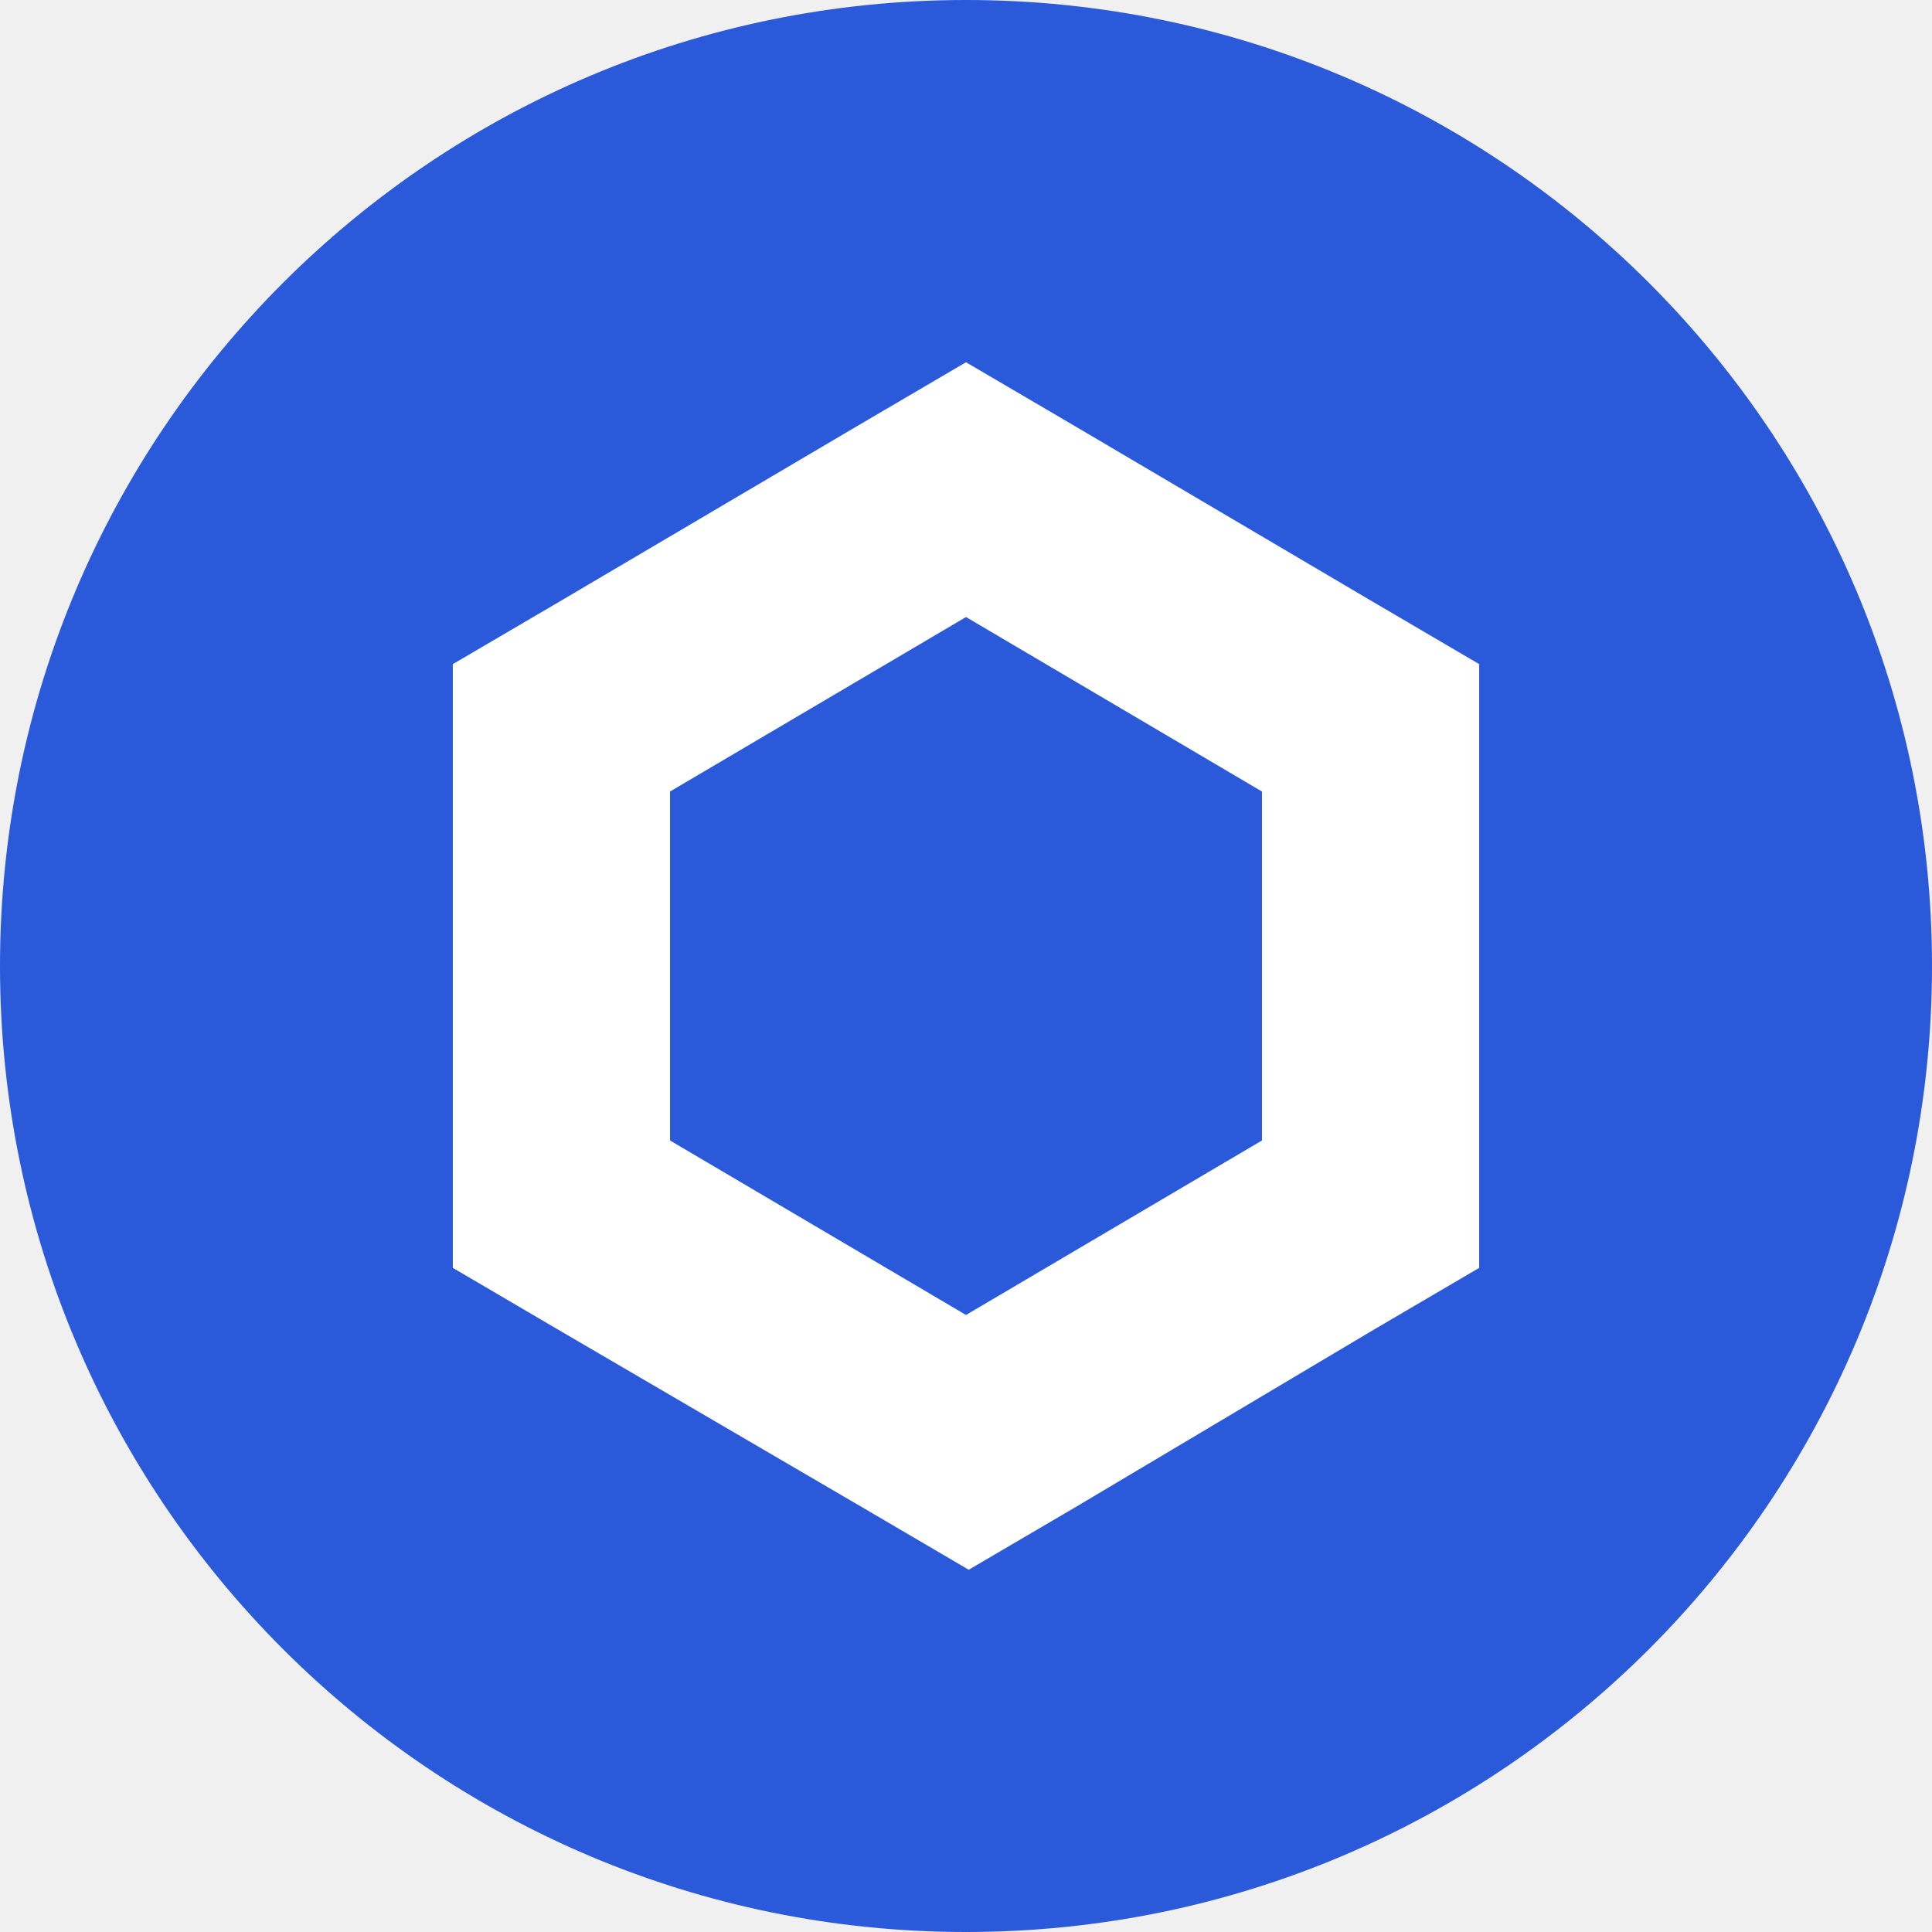
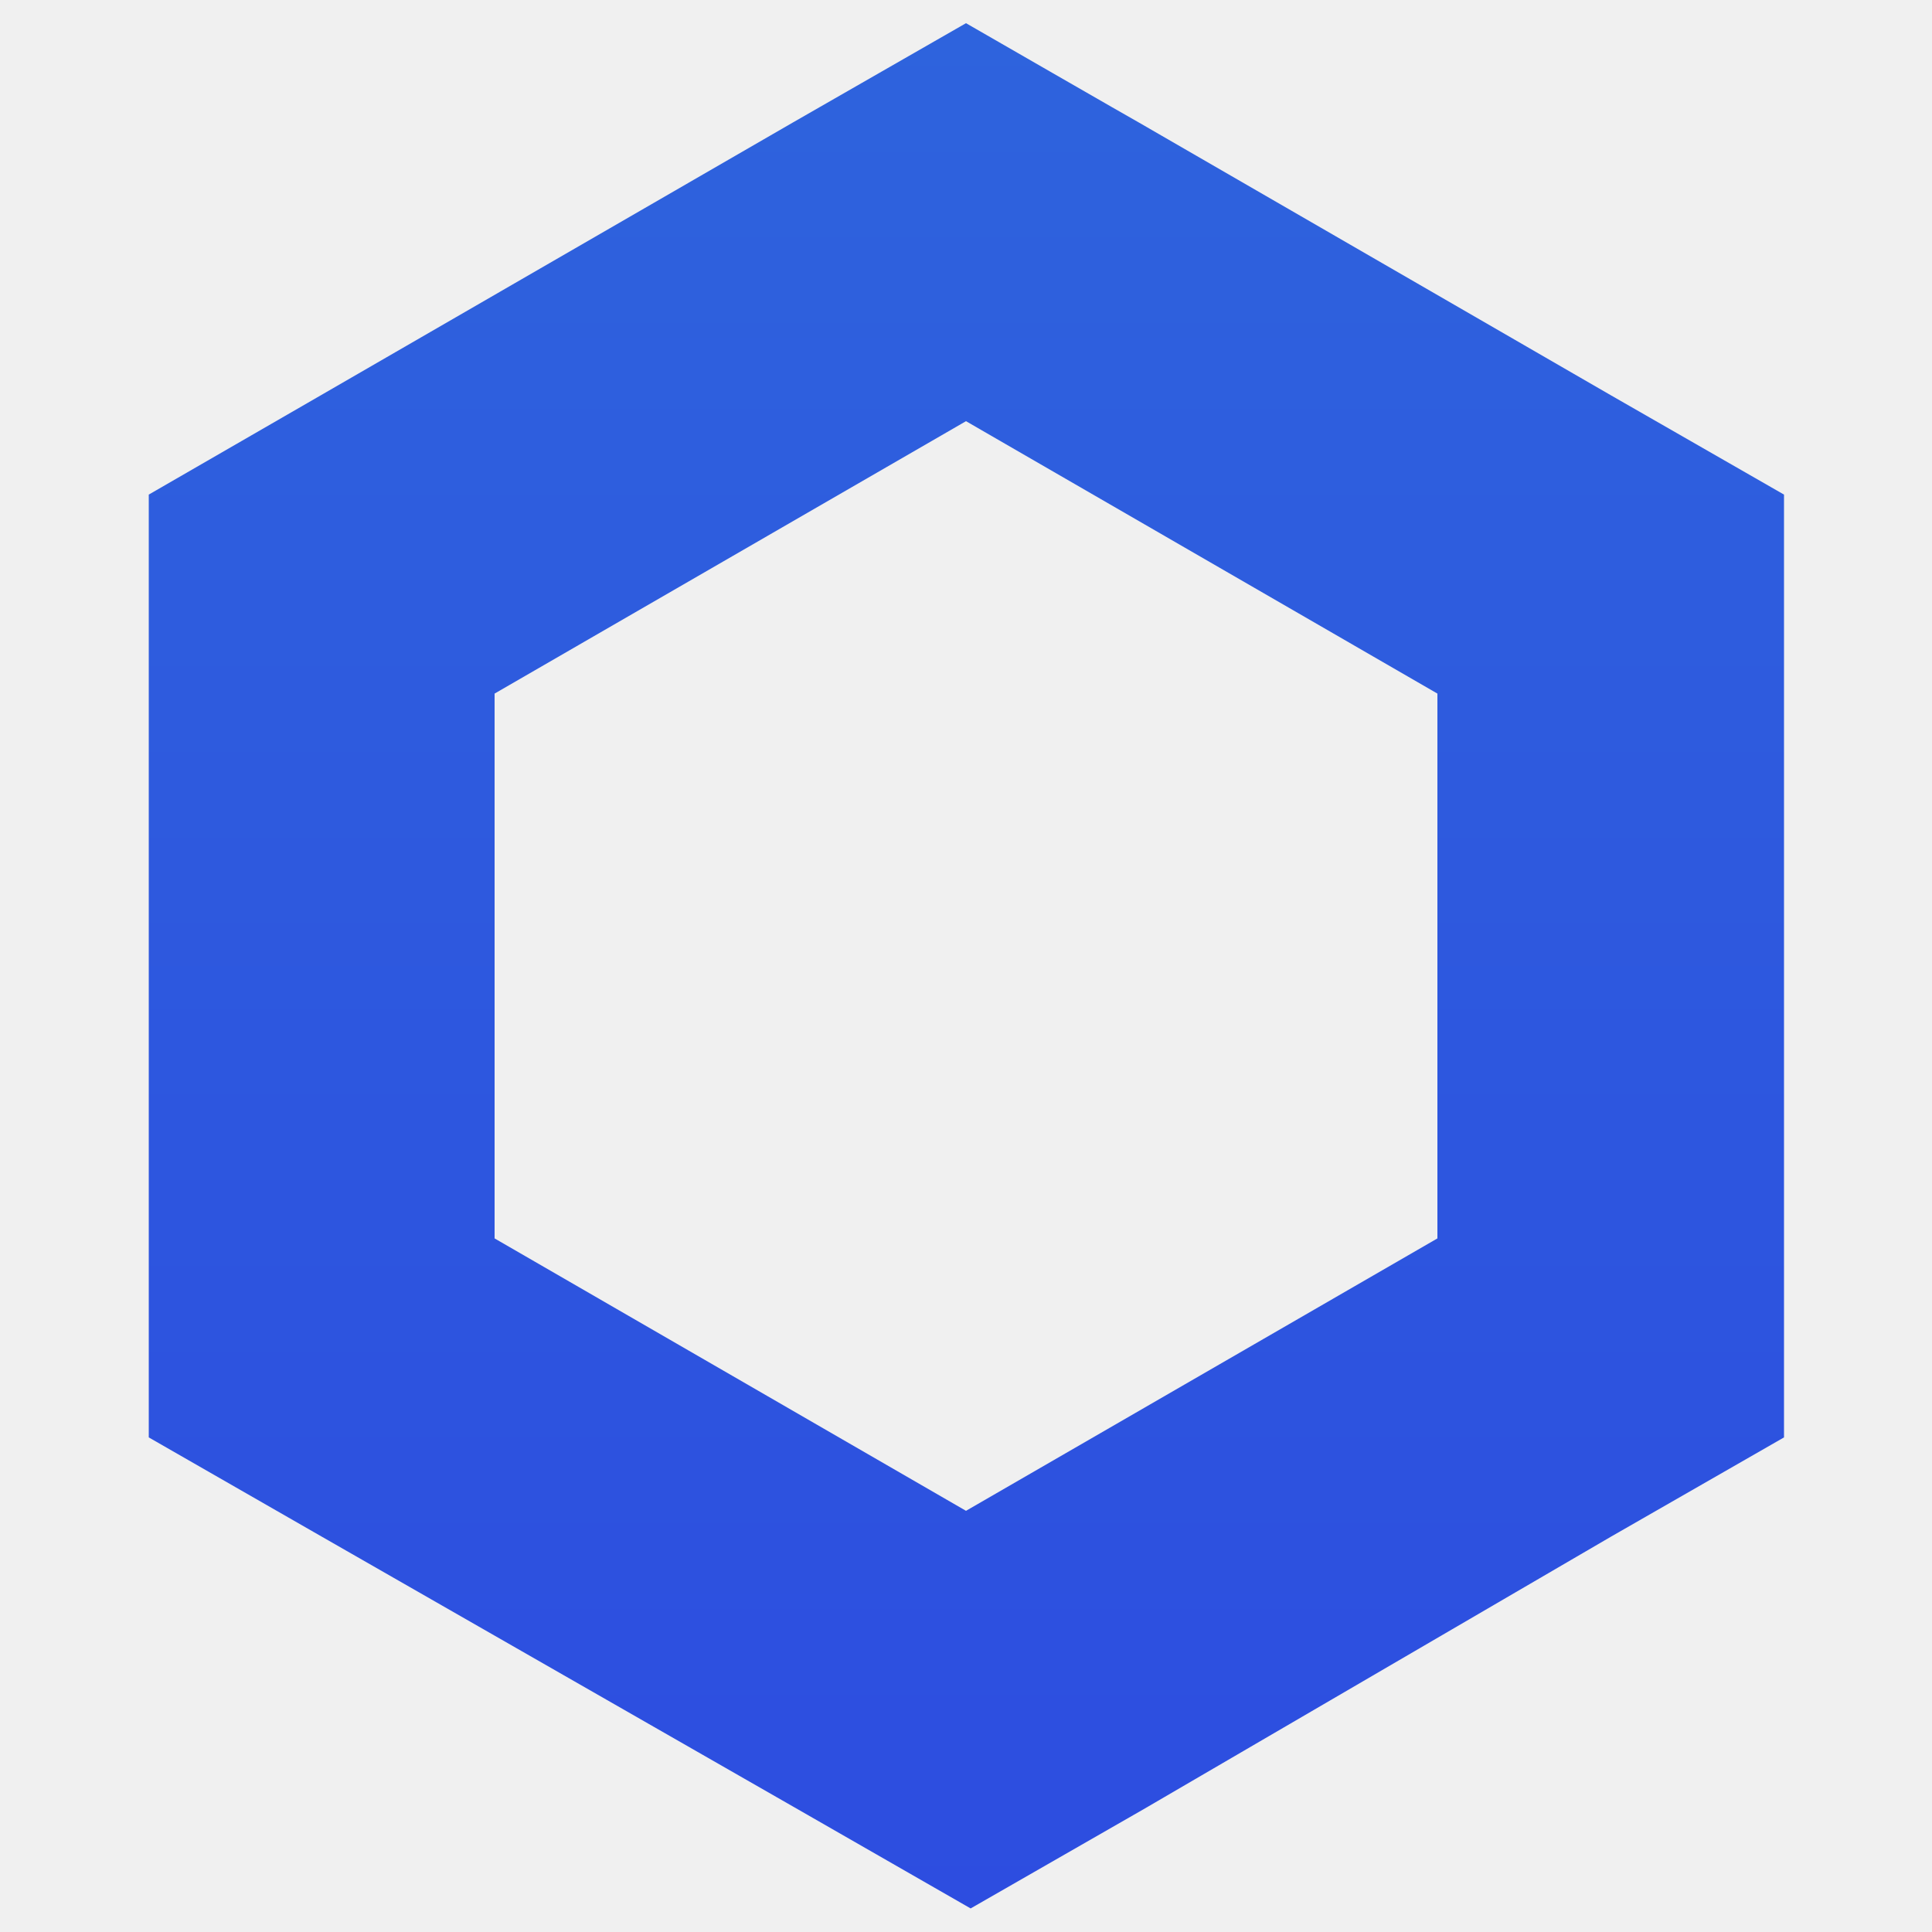
- <svg xmlns="http://www.w3.org/2000/svg" width="32" height="32" viewBox="0 0 32 32">
-   <g fill="none">
-     <circle fill="#2A5ADA" cx="16" cy="16" r="16" />
-     <path d="M16 6l-1.799 1.055L9.3 9.945 7.5 11v10l1.799 1.055 4.947 2.89L16.045 26l1.799-1.055 4.857-2.89L24.5 21V11l-1.799-1.055-4.902-2.89L16 6zm-4.902 12.89v-5.78L16 10.22l4.902 2.89v5.78L16 21.78l-4.902-2.89z" fill="#FFF" />
-   </g>
+ <svg xmlns="http://www.w3.org/2000/svg" version="1.1" id="LINK" x="0px" y="0px" viewBox="0 0 500 500" style="enable-background:new 0 0 500 500;" xml:space="preserve">
+   <style type="text/css">
+ 	.st0{fill:url(#SVGID_1_);}
+ </style>
+   <linearGradient id="SVGID_1_" gradientUnits="userSpaceOnUse" x1="250" y1="6.047" x2="250" y2="493.953">
+     <stop offset="0" style="stop-color:#2E63DD" />
+     <stop offset="1" style="stop-color:#2D4DE0" />
+     <stop offset="1" style="stop-color:#2D4CE0" />
+   </linearGradient>
+   <path class="st0" d="M250,6l-44.8,25.7l-122,70.5L38.5,128v244l44.8,25.7l123.1,70.5l44.8,25.7l44.8-25.7l120.9-70.5l44.8-25.7V128  l-44.8-25.7l-122-70.5C294.8,31.8,250,6,250,6z M128,320.5v-141L250,109l122,70.5v141L250,391L128,320.5z" />
</svg>
